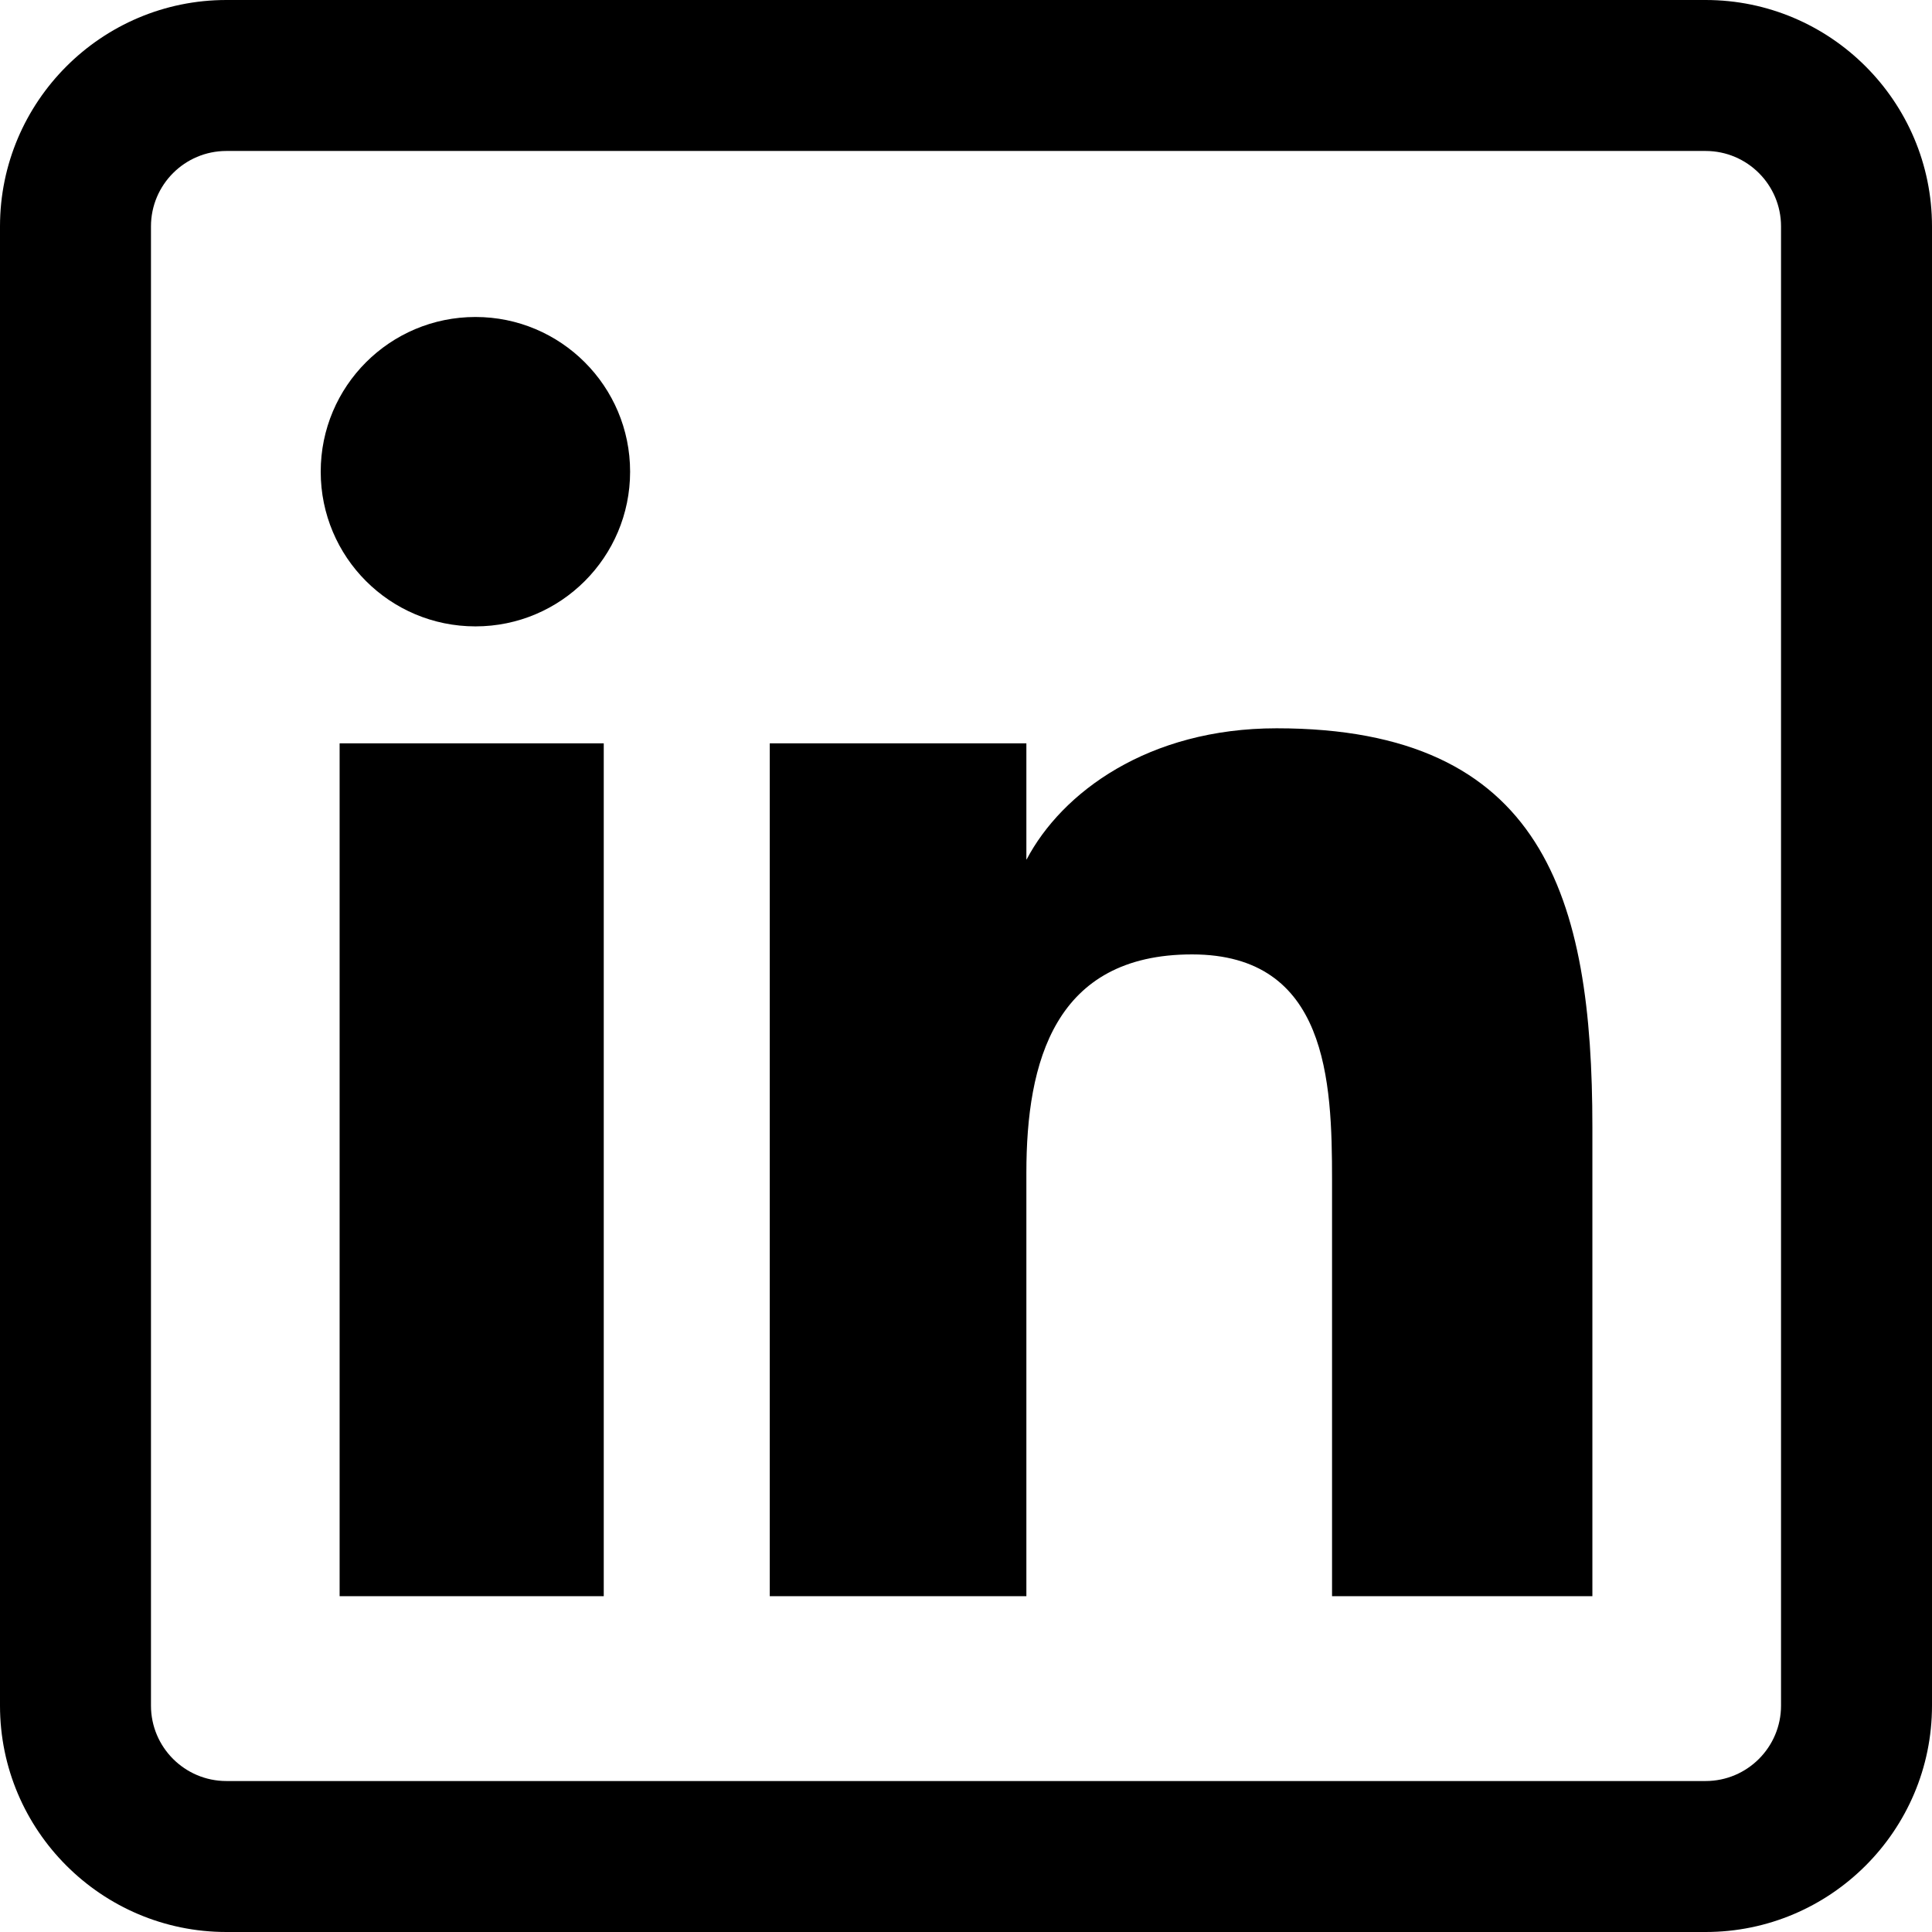
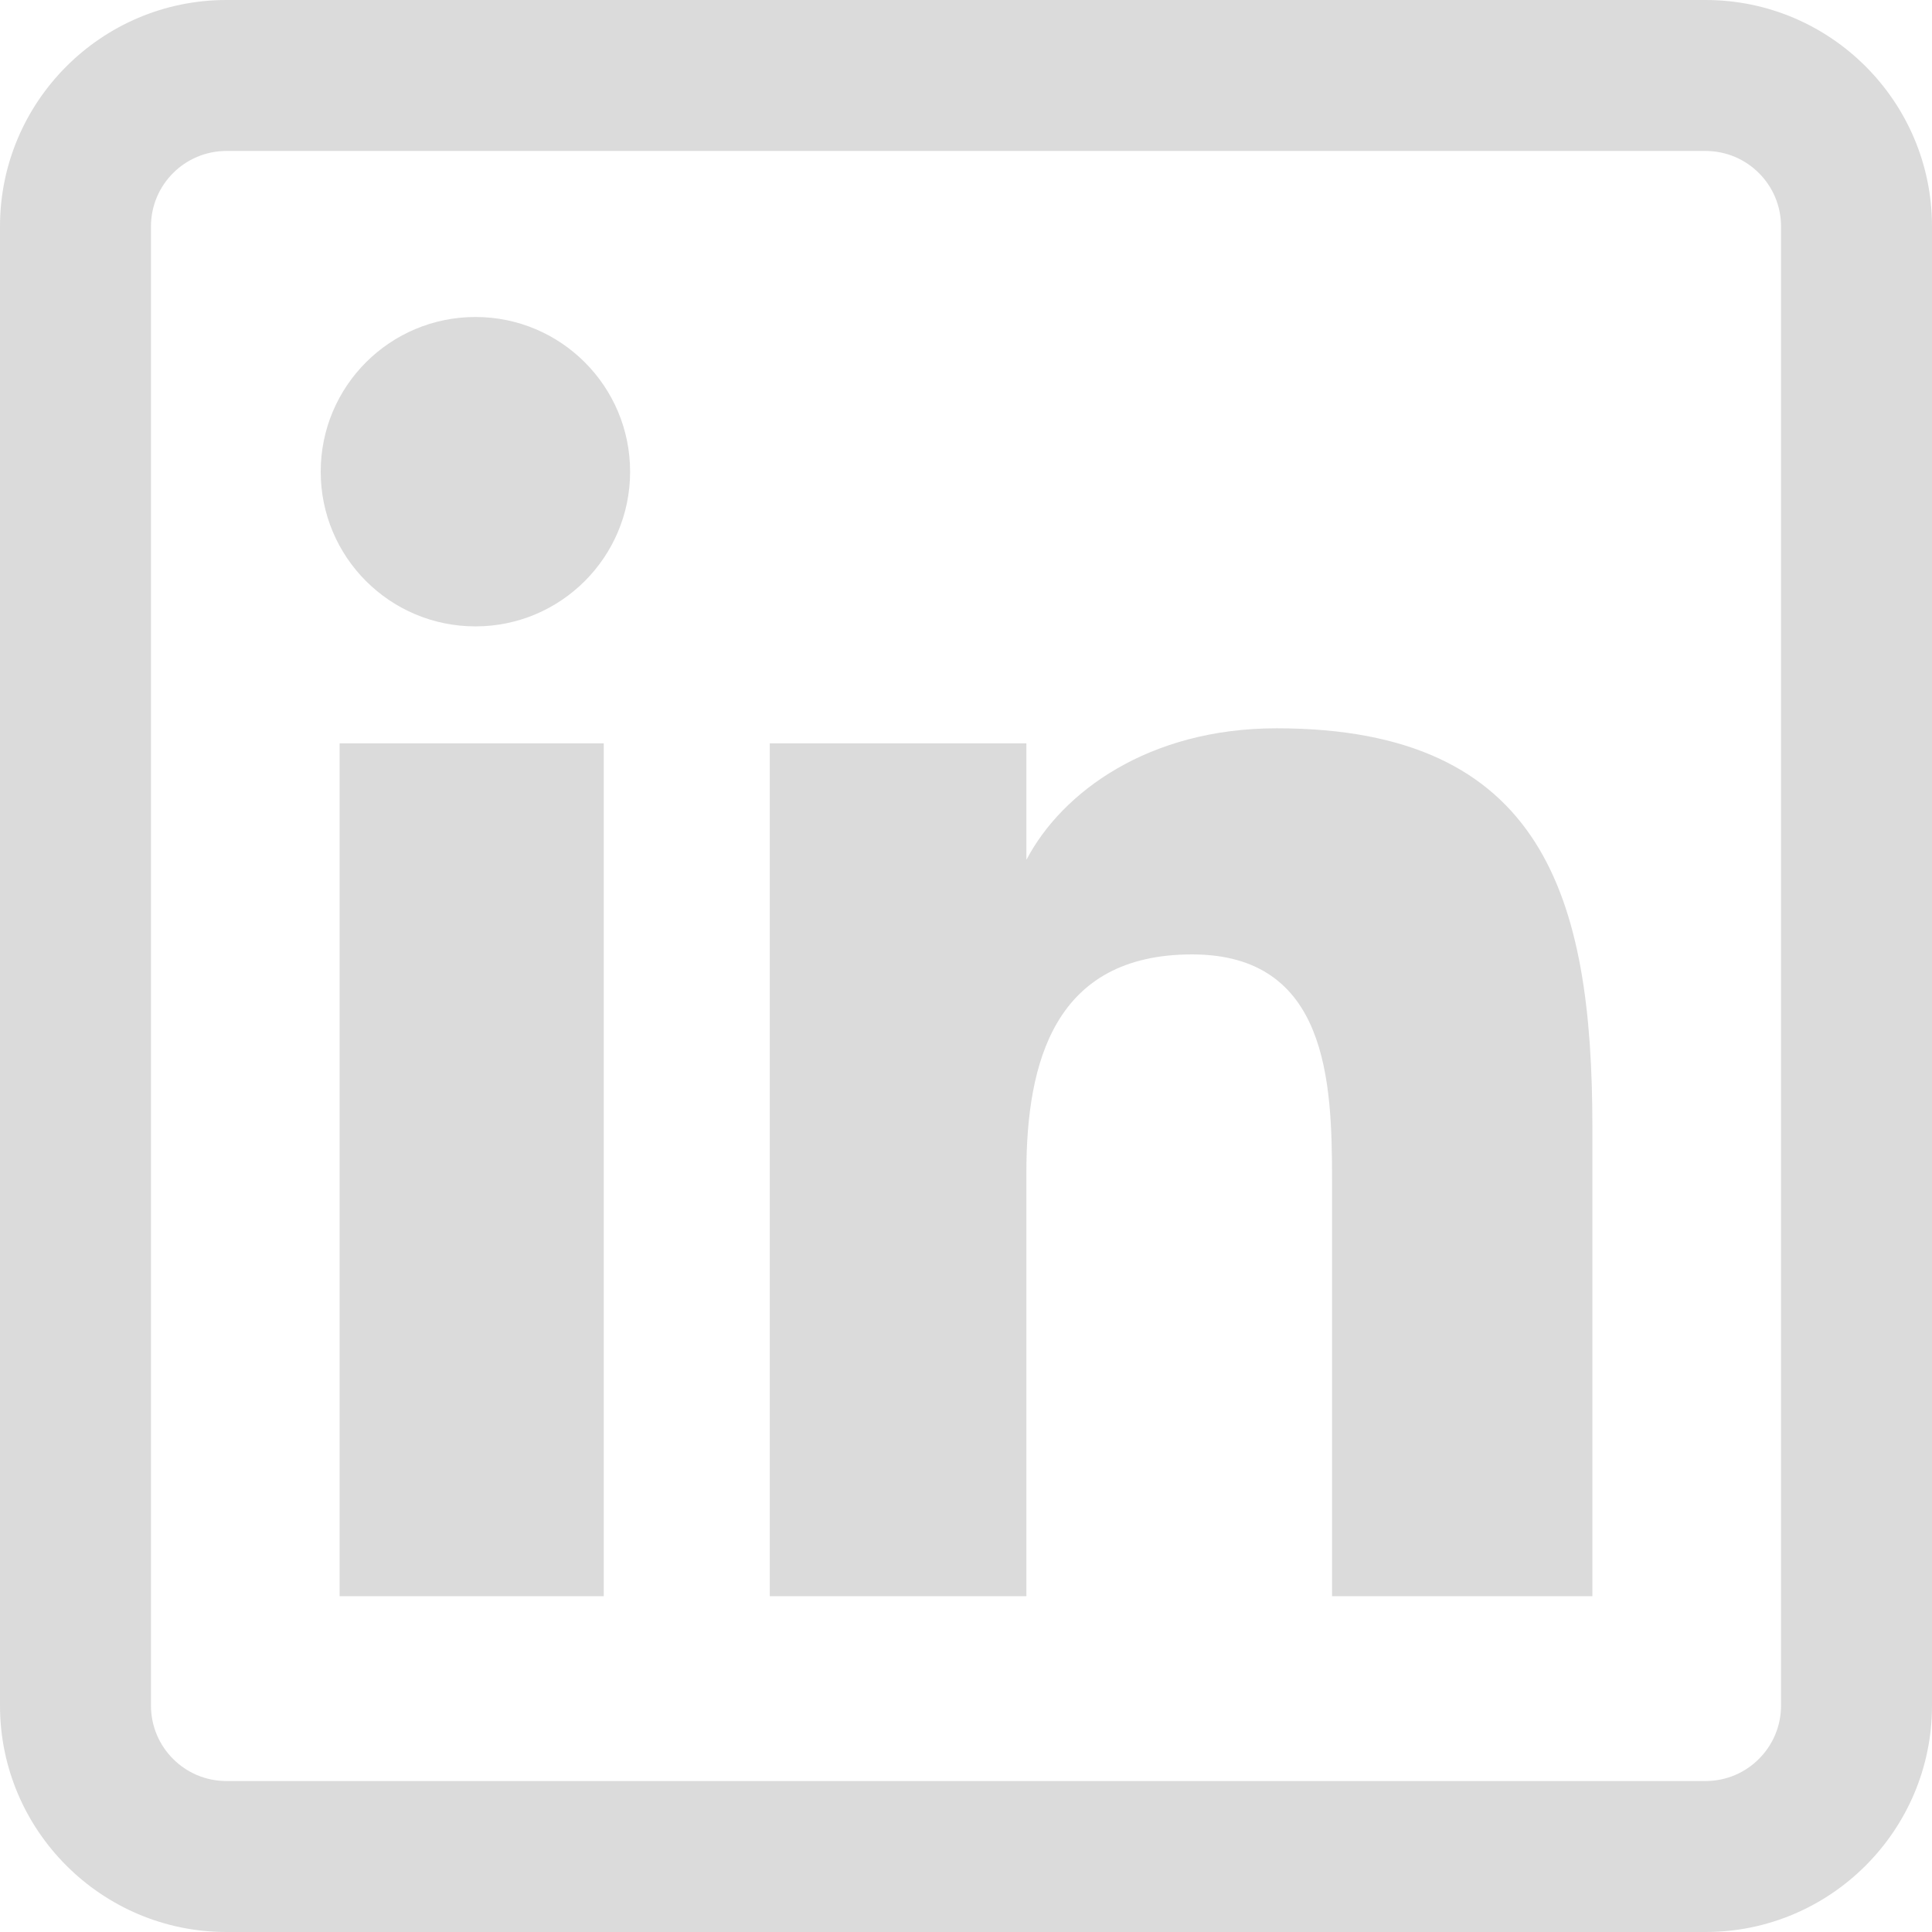
<svg xmlns="http://www.w3.org/2000/svg" width="28" height="28" viewBox="0 0 28 28" fill="none">
-   <path d="M8.75 23.133H4.922V10.773H8.75V23.133ZM9.132 6.836C9.132 5.598 8.128 4.594 6.891 4.594C5.65 4.594 4.648 5.598 4.648 6.836C4.648 8.074 5.65 9.078 6.891 9.078C8.128 9.078 9.132 8.074 9.132 6.836ZM23.078 16.333C23.078 13.015 22.377 10.555 18.502 10.555C16.639 10.555 15.389 11.486 14.879 12.455H14.875V10.773H11.156V23.133H14.875V16.996C14.875 15.389 15.284 13.832 17.276 13.832C19.241 13.832 19.305 15.67 19.305 17.098V23.133H23.078V16.333ZM28 24.719V3.281C28 1.472 26.528 0 24.719 0H3.281C1.472 0 0 1.472 0 3.281V24.719C0 26.528 1.472 28 3.281 28H24.719C26.528 28 28 26.528 28 24.719ZM24.719 2.188C25.322 2.188 25.812 2.678 25.812 3.281V24.719C25.812 25.322 25.322 25.812 24.719 25.812H3.281C2.678 25.812 2.188 25.322 2.188 24.719V3.281C2.188 2.678 2.678 2.188 3.281 2.188H24.719Z" fill="black" />
+   <path d="M8.75 23.133H4.922V10.773H8.75V23.133ZM9.132 6.836C9.132 5.598 8.128 4.594 6.891 4.594C5.65 4.594 4.648 5.598 4.648 6.836C4.648 8.074 5.65 9.078 6.891 9.078C8.128 9.078 9.132 8.074 9.132 6.836ZM23.078 16.333C23.078 13.015 22.377 10.555 18.502 10.555C16.639 10.555 15.389 11.486 14.879 12.455H14.875V10.773H11.156V23.133H14.875V16.996C14.875 15.389 15.284 13.832 17.276 13.832C19.241 13.832 19.305 15.67 19.305 17.098V23.133H23.078V16.333ZM28 24.719V3.281C28 1.472 26.528 0 24.719 0H3.281C1.472 0 0 1.472 0 3.281V24.719C0 26.528 1.472 28 3.281 28H24.719C26.528 28 28 26.528 28 24.719ZM24.719 2.188C25.322 2.188 25.812 2.678 25.812 3.281V24.719C25.812 25.322 25.322 25.812 24.719 25.812H3.281C2.678 25.812 2.188 25.322 2.188 24.719V3.281C2.188 2.678 2.678 2.188 3.281 2.188H24.719Z" fill="#DBDBDB" />
</svg>
